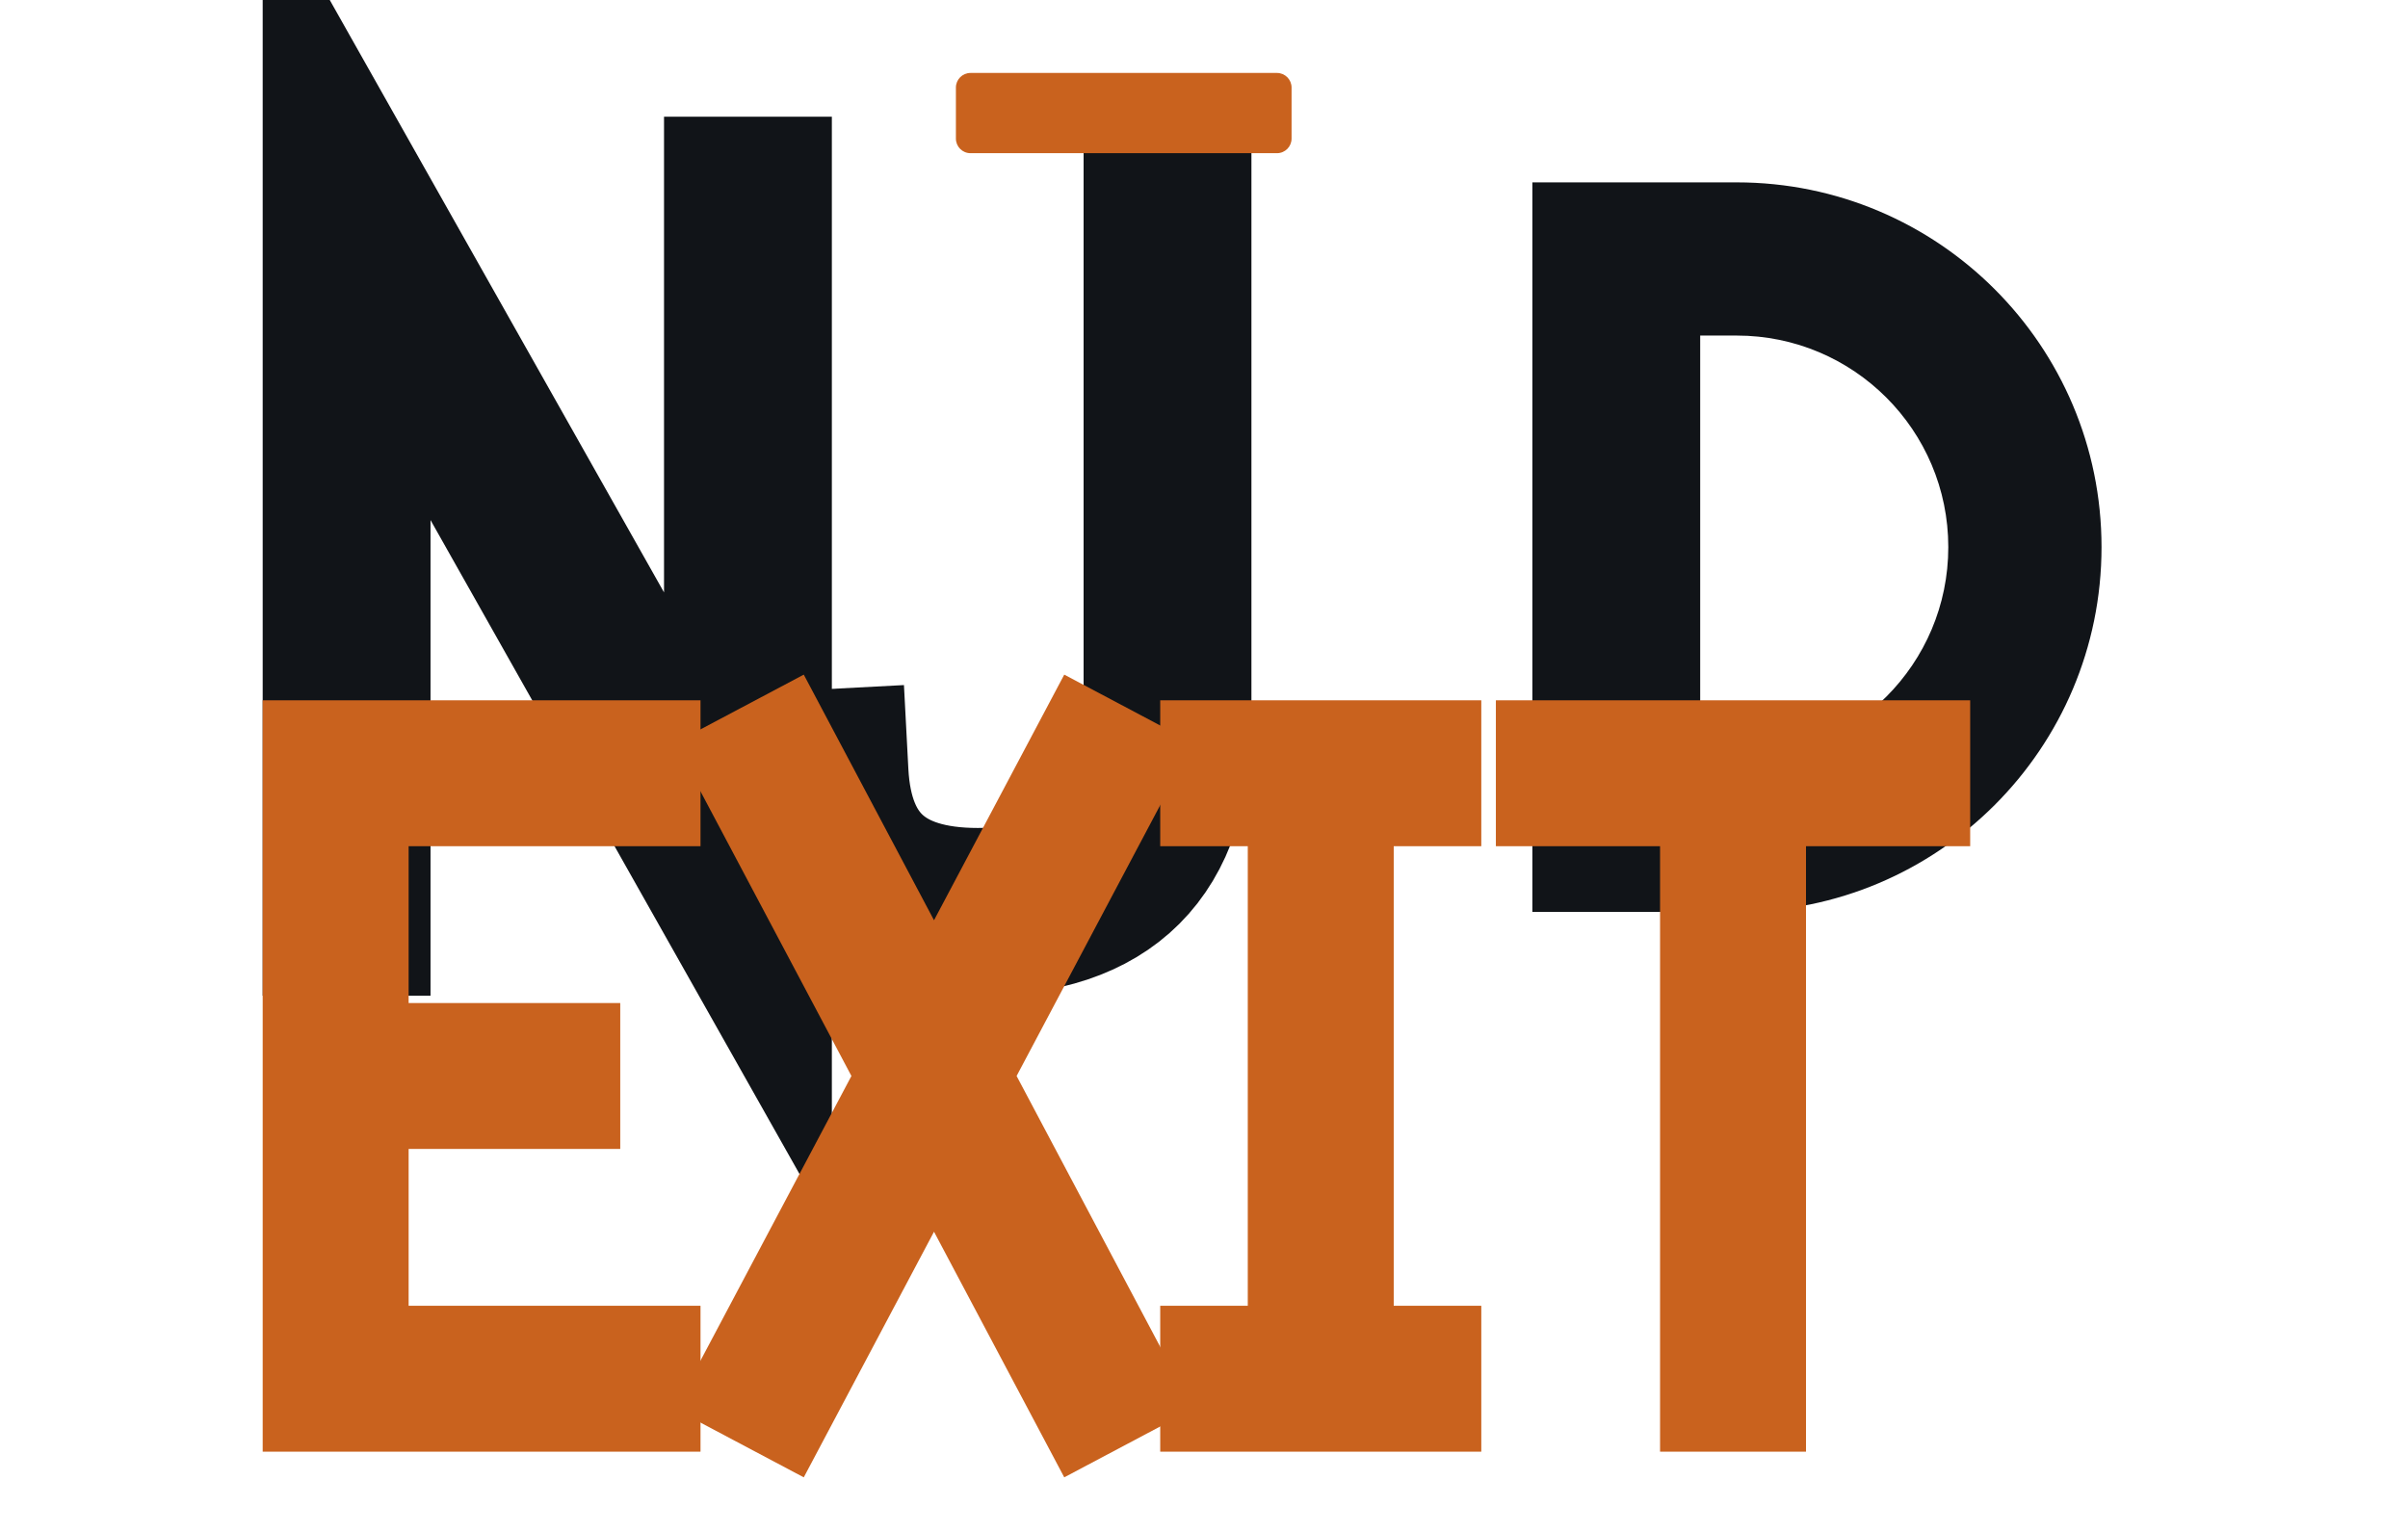
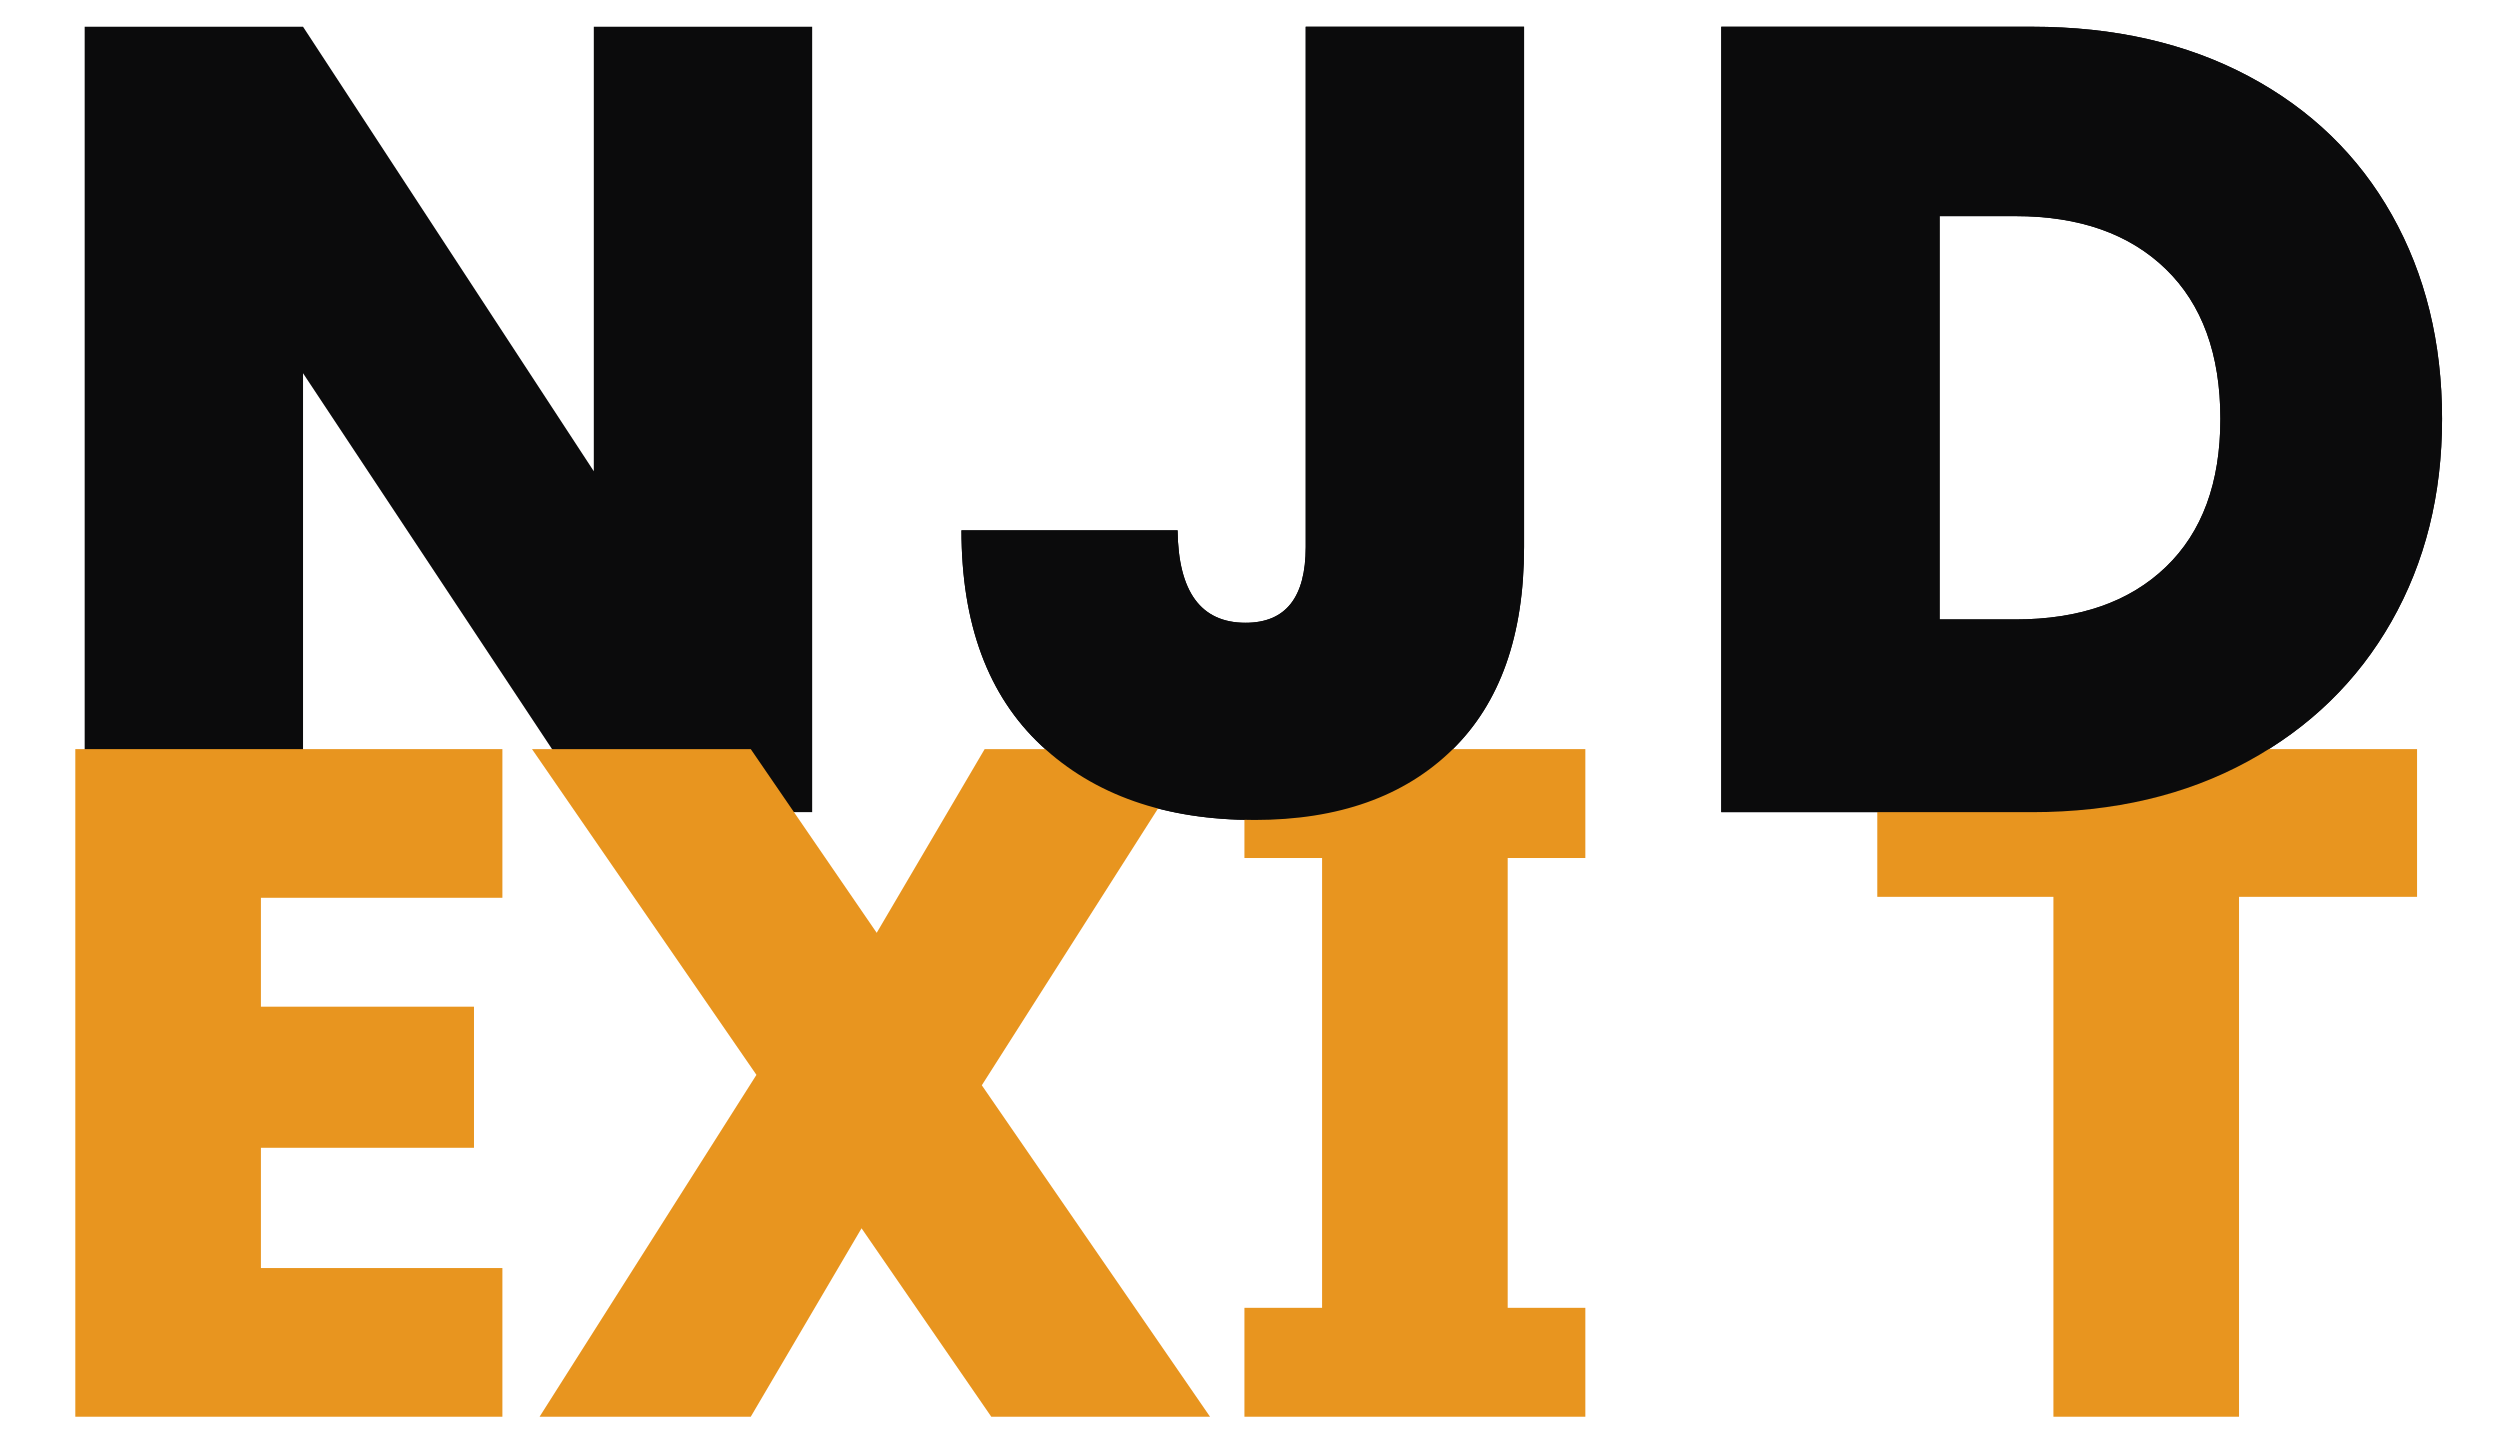
- <svg xmlns="http://www.w3.org/2000/svg" viewBox="0 0 660 420" fill="none" role="img" aria-label="NJD EXIT">
-   <g stroke="#111418" stroke-width="46" stroke-linecap="square" stroke-linejoin="miter">
-     <path d="M95 250 V55 L205 250 V55" />
-     <path d="M320 55 V198 Q320 250 268 250 Q228 250 226 212" />
-   </g>
-   <rect x="262" y="20" width="92" height="22" rx="4" fill="#C9621E" />
-   <path fill="#111418" fill-rule="evenodd" d="M420 50 H476 A100 100 0 0 1 476 250 H420 Z            M466 92 H476 A58 58 0 0 1 476 208 H466 Z" />
-   <g stroke="#C9621E" stroke-width="40" stroke-linecap="square" stroke-linejoin="miter">
-     <path d="M172 212 H92 V378 H172 M92 295 H150" />
-     <path d="M212 212 L300 378 M300 212 L212 378" />
-     <path d="M362 212 V378 M338 212 H386 M338 378 H386" />
-     <path d="M430 212 H520 M475 212 V378" />
-   </g>
+ <svg xmlns="http://www.w3.org/2000/svg" viewBox="-20 -20 2244 1292">
+   <path transform="translate(0,709) scale(1.0,-1.0)" d="M709 0H513L252 394V0H56V705H252L513 306V705H709Z" fill="#0B0B0C" />
+   <path transform="translate(825,709) scale(1.0,-1.0)" d="M523 705V238Q523 119 458.5 56.0Q394 -7 281 -7Q161 -7 89.5 60.0Q18 127 18 253H212Q213 170 273 170Q327 170 327 238V705Z" fill="#0B0B0C" />
+   <path transform="translate(1469,709) scale(1.0,-1.0)" d="M703 353Q703 251 657.5 171.0Q612 91 528.5 45.5Q445 0 335 0H56V705H335Q446 705 529.5 660.5Q613 616 658.0 536.0Q703 456 703 353ZM504 353Q504 440 455.0 487.5Q406 535 320 535H252V173H320Q406 173 455.0 220.0Q504 267 504 353Z" fill="#0B0B0C" />
+   <path transform="translate(0,1251.65) scale(0.85,-0.85)" d="M252 548V433H477V284H252V157H507V0H56V705H507V548Z" fill="#E8951F" />
+   <path transform="translate(447.325,1251.65) scale(0.85,-0.85)" d="M497 0 360 199 243 0H20L249 361L12 705H243L376 511L490 705H713L487 350L728 0Z" fill="#E8951F" />
+   <path transform="translate(1097.0,1251.65) scale(0.85,-0.85)" d="M0 705H360V590H278V115H360V0H0V115H82V590H0Z" fill="#E8951F" />
+   <path transform="translate(1650.6,1251.65) scale(0.85,-0.85)" d="M587 705V549H399V0H203V549H17V705Z" fill="#E8951F" />
+   <path transform="translate(825,709) scale(1.0,-1.0)" d="M523 705V238Q523 119 458.5 56.0Q394 -7 281 -7Q161 -7 89.5 60.0Q18 127 18 253H212Q213 170 273 170Q327 170 327 238V705Z" fill="#0B0B0C" />
+   <path transform="translate(1469,709) scale(1.0,-1.0)" d="M703 353Q703 251 657.5 171.0Q612 91 528.5 45.5Q445 0 335 0H56V705H335Q446 705 529.5 660.5Q613 616 658.0 536.0Q703 456 703 353ZM504 353Q504 440 455.0 487.5Q406 535 320 535H252V173H320Q406 173 455.0 220.0Q504 267 504 353Z" fill="#0B0B0C" />
</svg>
